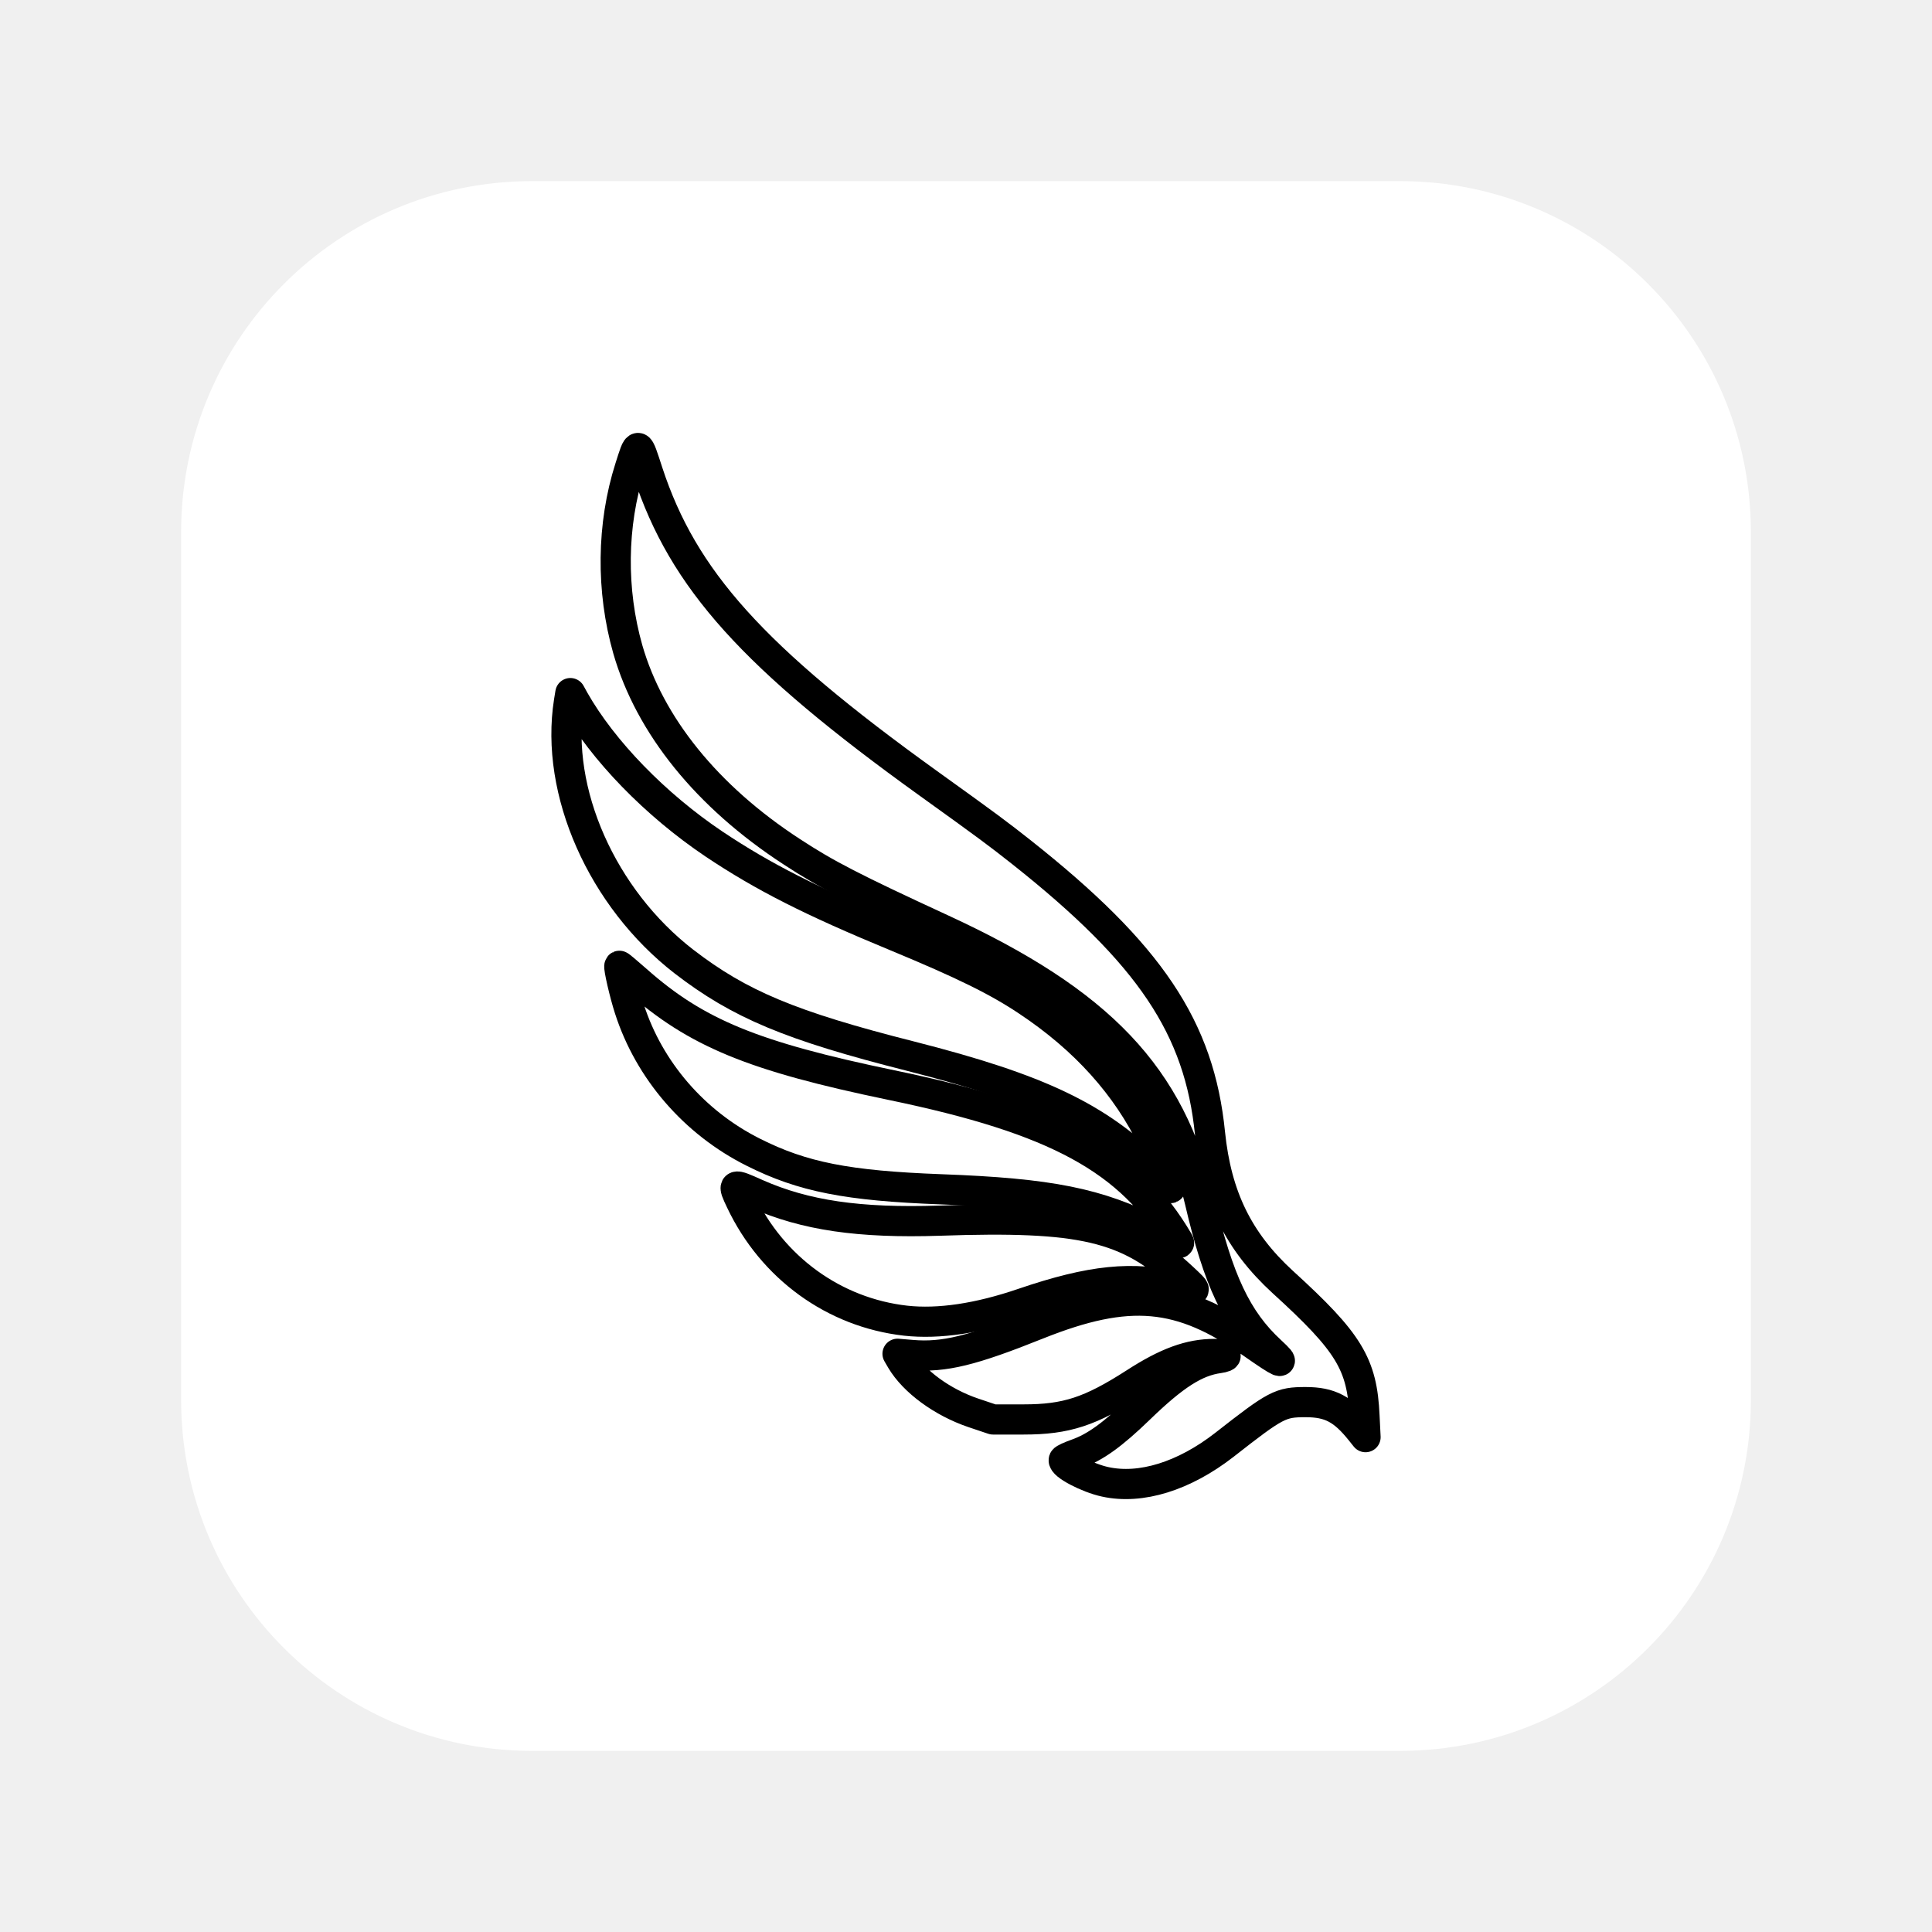
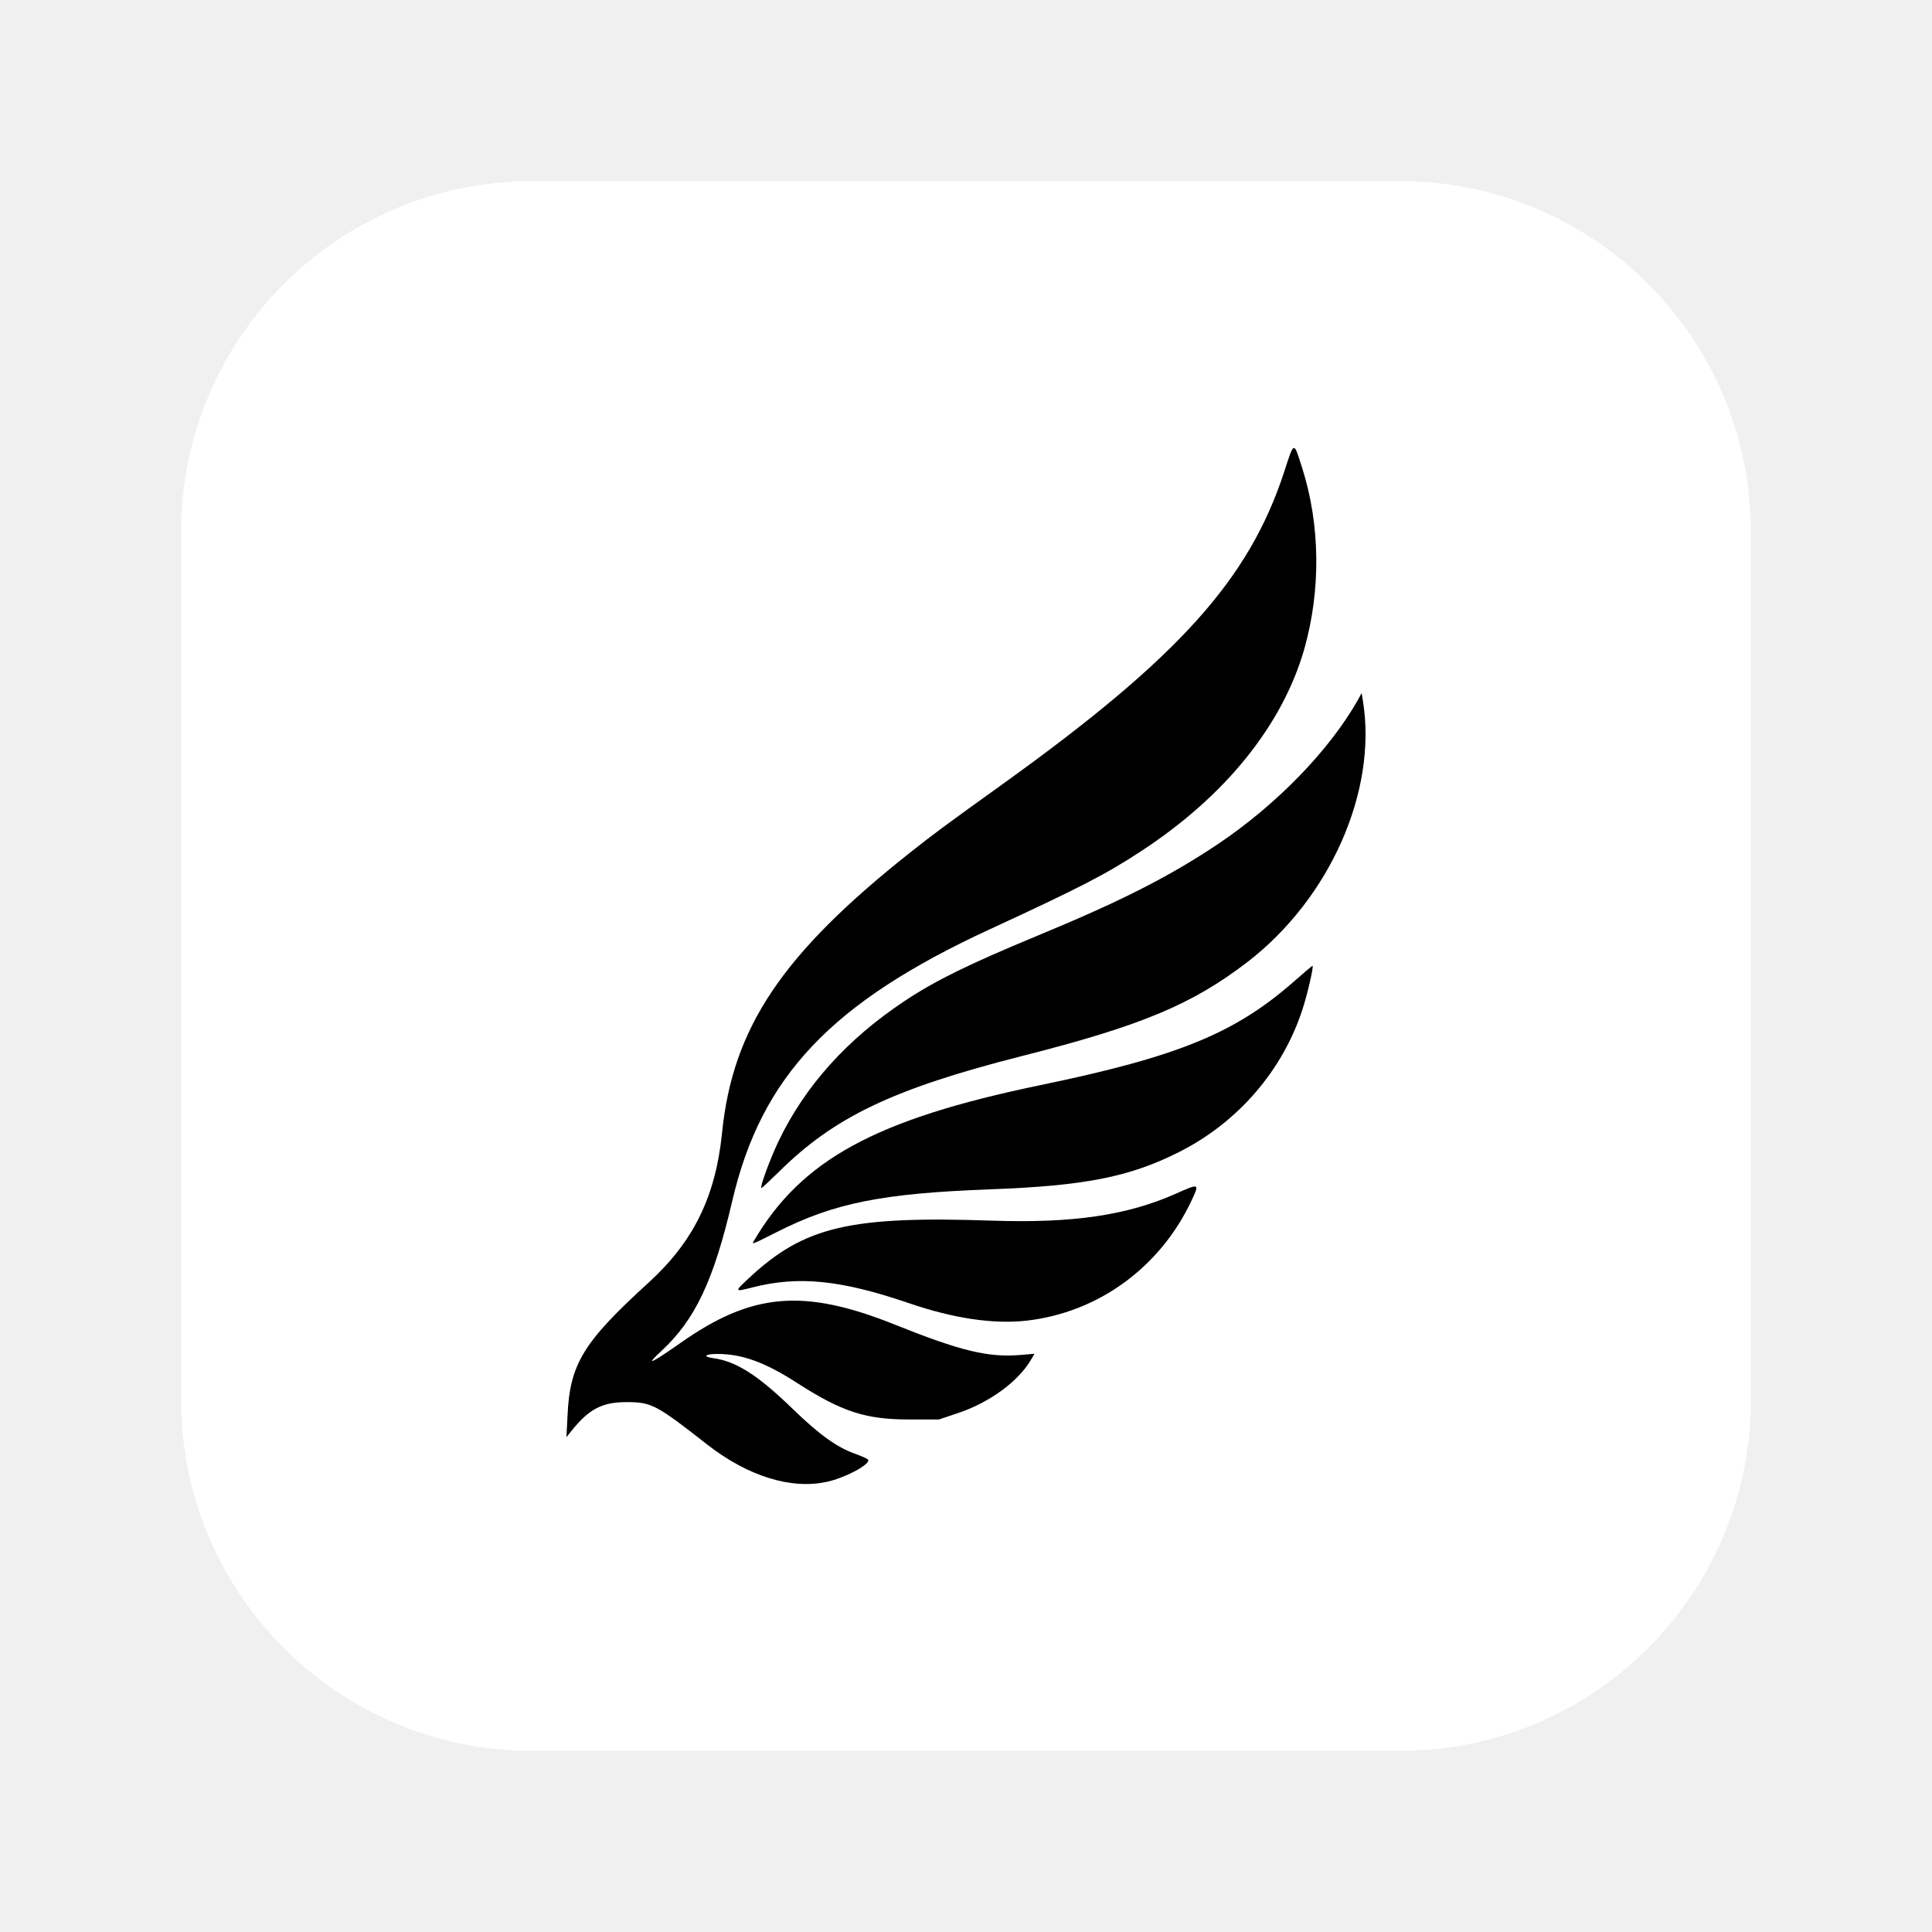
<svg xmlns="http://www.w3.org/2000/svg" viewBox="0 0 1024 1024" width="1024" height="1024">
  <rect x="96" y="96" width="832" height="832" rx="186" ry="186" fill="#ffffff" />
-   <g transform="translate(512 512) scale(0.92835) translate(-251.087 -318.508)" fill="none" stroke="#000000" stroke-width="17.23" stroke-linejoin="round" stroke-linecap="round">
+   <g transform="translate(512 512) scale(-0.92835 0.92835) translate(-251.087 -318.508)" fill="#000000">
    <path d="M330.5 613 C320.3 610.8 306.1 603.3 306.9 600.5 C307.1 599.9 310.5 598.4 314.4 597 C324.8 593.3 334.7 586.2 350 571.4 C370 552 382.3 544.2 395.4 542.4 C401.7 541.5 400.1 540 393 540 C378.8 540 365.7 544.8 347.3 556.7 C322.1 572.9 308.4 577.4 284 577.4 L266.5 577.4 L255.2 573.6 C237.5 567.6 221.3 555.7 214.1 543.5 L212 539.9 L220.3 540.6 C238.6 542.1 254.5 538.2 292.1 523.1 C344 502.4 373.5 505 414.5 534 C431.2 545.7 434.5 547.1 425.1 538.4 C405.7 520.5 395.1 498 384.5 452.5 C367.9 381.4 327.8 339.2 237.4 297.5 C186.7 274.1 171.3 266.2 151.5 253.2 C103.3 221.8 70.5 181.2 58 137.7 C48.4 104 48.8 66.6 59.2 34 C64.1 18.7 63.6 18.5 69.5 36.6 C89.6 97.9 129.6 142.3 229.4 214.1 C264.5 239.3 269.5 243.1 282.7 253.5 C356.2 311.7 384.4 353.8 390.4 414.1 C394.1 450.1 406.6 475.7 431.9 498.9 C469.8 533.4 477.3 545.8 478.6 575.5 L479.2 587.5 L476.4 584 C466.4 571.5 458.9 567.5 445 567.5 C430.6 567.5 428.1 568.8 398.6 591.9 C375.6 609.8 350.9 617.5 330.5 613 Z" />
    <path d="M216.6 521 C175.8 516.4 140.5 490.8 122.5 452.8 C117.6 442.5 117.7 442.4 131.5 448.6 C159.3 460.9 190.1 465.4 236 463.9 C317.2 461.1 343.4 467.2 374.8 496.5 C383.5 504.6 383.5 504.7 373 502 C346.6 495.3 322.7 497.7 283.7 511 C258.3 519.7 235.5 523.1 216.6 521 Z" />
    <path d="M359.3 470.5 C326.4 453.8 299.1 448.3 237 446 C183.4 444 157.8 439 129.6 424.8 C95.9 407.9 70.2 378.1 58.9 343 C56.1 334.4 52.6 319.1 53.2 318.4 C53.4 318.3 57.8 322 63 326.6 C97.1 356.8 129.5 370.1 208.5 386.5 C302.7 406 345.1 429.1 372.4 475.8 C373.5 477.6 372.7 477.3 359.3 470.5 Z" />
    <path d="M358.3 436.4 C326.4 404.7 292.9 388.7 219.5 370 C150.8 352.6 121.8 340.4 90.1 316 C43.3 279.8 16.3 218.8 24.4 167.6 L25.2 162.7 L27.4 166.7 C43.8 195.6 73.8 226.4 107.1 248.8 C135.2 267.6 162.6 281.5 211 301.5 C249.6 317.5 268.9 327 286 338.4 C319 360.3 342.9 386.9 358.1 418.5 C363.1 429.1 368.9 444.8 367.9 445.3 C367.7 445.4 363.4 441.4 358.3 436.4 Z" />
  </g>
</svg>
